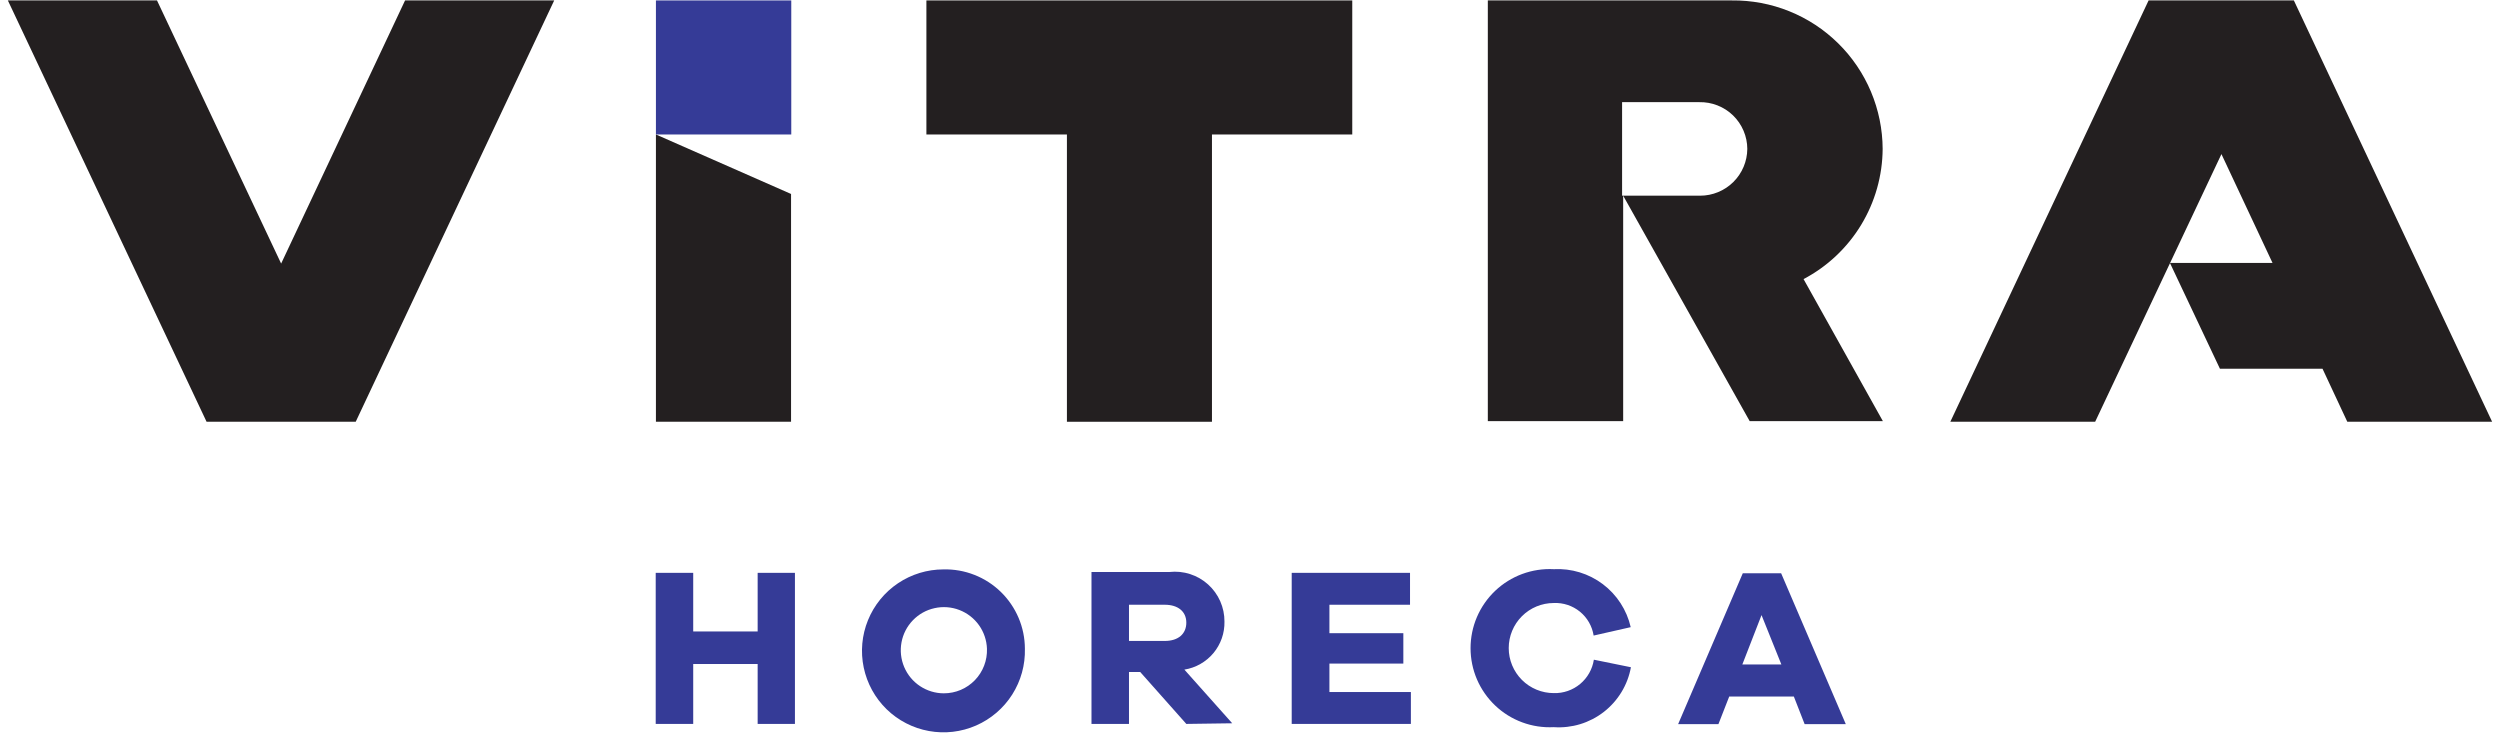
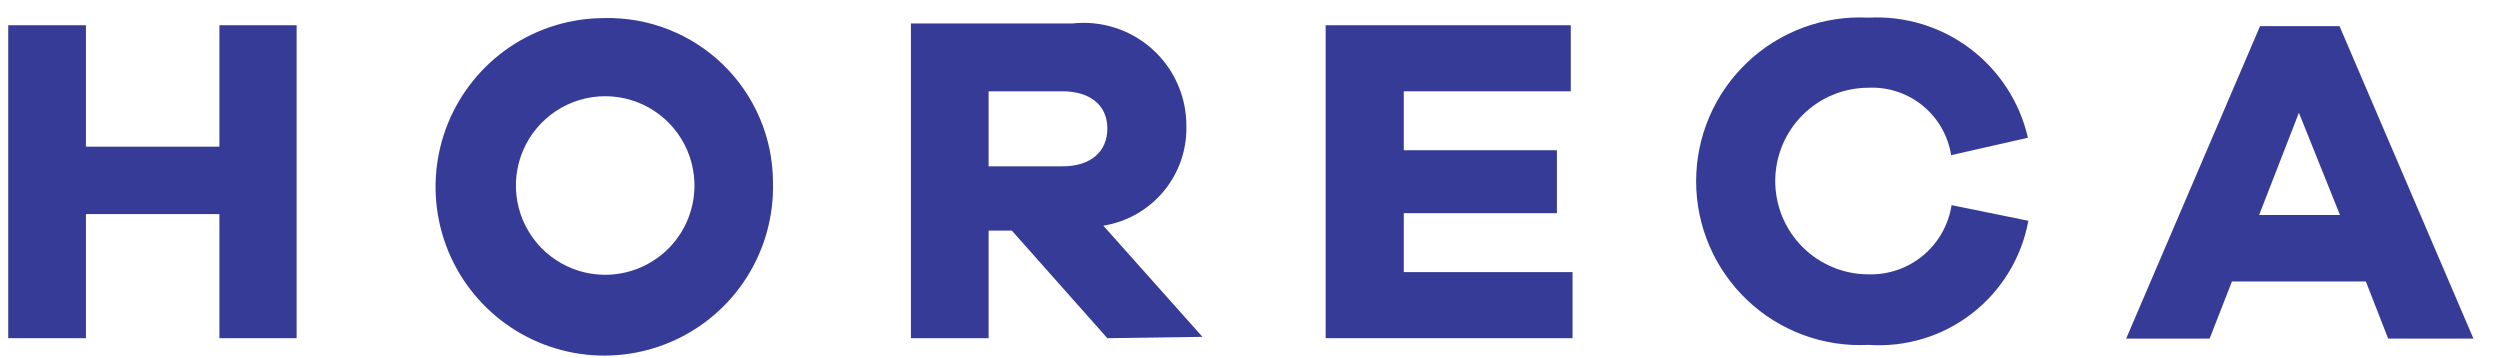
- <svg xmlns="http://www.w3.org/2000/svg" width="116" height="34" viewBox="0 0 116 34" fill="none">
-   <path d="M36.715 0.02H30.435V6.24H36.715V0.02Z" fill="#353B97" />
-   <path d="M30.435 6.24V19.57H36.705V9L30.435 6.24Z" fill="#231F20" />
-   <path d="M81.075 6.91C81.07 7.488 80.837 8.039 80.427 8.446C80.016 8.852 79.462 9.08 78.885 9.08H75.265V4.74H78.845C79.135 4.734 79.423 4.785 79.692 4.891C79.962 4.997 80.208 5.155 80.415 5.357C80.623 5.559 80.788 5.801 80.901 6.067C81.015 6.334 81.074 6.621 81.075 6.91ZM87.355 6.91C87.351 5.997 87.166 5.094 86.812 4.253C86.457 3.411 85.94 2.648 85.289 2.008C84.639 1.368 83.868 0.862 83.021 0.521C82.174 0.18 81.268 0.01 80.355 0.02H69.035V19.54H75.315V9.08L81.185 19.54H87.365L83.685 12.95C84.786 12.37 85.709 11.501 86.355 10.438C87.001 9.374 87.347 8.155 87.355 6.91Z" fill="#231F20" />
-   <path d="M62.745 0.02H42.985V6.24H49.505V19.57H56.235V6.24H62.745V0.02Z" fill="#231F20" />
-   <path d="M18.795 0.02L13.045 12.23L7.285 0.02H0.365L9.585 19.57H16.505L25.715 0.02H18.795Z" fill="#231F20" />
-   <path d="M115.635 19.57L106.435 0.02H99.695L90.495 19.57H97.215L103.075 7.15L105.445 12.2H100.685L103.005 17.11H107.765L108.915 19.57H115.635Z" fill="#231F20" />
-   <path d="M36.885 33.59H35.155V30.81H32.165V33.59H30.425V26.58H32.165V29.3H35.155V26.58H36.885V33.59Z" fill="#353B97" />
-   <path d="M45.795 30.1C45.781 29.708 45.652 29.328 45.425 29.009C45.197 28.689 44.88 28.444 44.513 28.303C44.147 28.162 43.747 28.133 43.364 28.218C42.98 28.302 42.631 28.498 42.358 28.78C42.085 29.063 41.901 29.419 41.83 29.805C41.758 30.191 41.802 30.59 41.955 30.951C42.108 31.312 42.364 31.621 42.691 31.837C43.019 32.054 43.403 32.17 43.795 32.17C44.064 32.17 44.33 32.116 44.577 32.012C44.824 31.907 45.048 31.753 45.235 31.56C45.421 31.367 45.567 31.138 45.663 30.887C45.76 30.636 45.804 30.369 45.795 30.1ZM47.555 30.1C47.575 30.852 47.37 31.592 46.967 32.227C46.564 32.861 45.981 33.361 45.292 33.663C44.603 33.965 43.84 34.054 43.101 33.919C42.361 33.785 41.678 33.433 41.139 32.909C40.601 32.384 40.231 31.711 40.077 30.975C39.922 30.239 39.991 29.474 40.274 28.778C40.557 28.081 41.041 27.485 41.665 27.065C42.289 26.645 43.023 26.421 43.775 26.42C44.266 26.408 44.755 26.494 45.212 26.674C45.67 26.853 46.087 27.122 46.439 27.465C46.791 27.808 47.071 28.218 47.263 28.67C47.455 29.123 47.554 29.609 47.555 30.1Z" fill="#353B97" />
-   <path d="M54.045 29.74C54.675 29.74 55.045 29.41 55.045 28.89C55.045 28.37 54.655 28.06 54.045 28.06H52.385V29.74H54.045ZM55.045 33.59L52.905 31.18H52.385V33.59H50.645V26.54H54.265C54.587 26.505 54.914 26.538 55.222 26.638C55.531 26.738 55.815 26.901 56.056 27.119C56.296 27.336 56.489 27.602 56.619 27.898C56.75 28.195 56.817 28.516 56.815 28.84C56.827 29.374 56.645 29.894 56.303 30.304C55.961 30.713 55.482 30.986 54.955 31.07L57.175 33.56L55.045 33.59Z" fill="#353B97" />
-   <path d="M65.465 33.59H59.935V26.58H65.425V28.06H61.685V29.38H65.115V30.79H61.685V32.11H65.465V33.59Z" fill="#353B97" />
-   <path d="M75.675 30.96C75.525 31.783 75.076 32.521 74.416 33.034C73.755 33.547 72.929 33.798 72.095 33.74C71.598 33.766 71.1 33.691 70.633 33.518C70.166 33.346 69.738 33.08 69.377 32.737C69.016 32.394 68.728 31.981 68.531 31.524C68.335 31.066 68.234 30.573 68.234 30.075C68.234 29.577 68.335 29.084 68.531 28.627C68.728 28.169 69.016 27.756 69.377 27.413C69.738 27.07 70.166 26.805 70.633 26.632C71.1 26.46 71.598 26.384 72.095 26.41C72.912 26.366 73.718 26.612 74.371 27.104C75.024 27.596 75.482 28.303 75.665 29.1L73.945 29.49C73.876 29.055 73.65 28.66 73.309 28.382C72.967 28.103 72.535 27.96 72.095 27.98C71.541 27.98 71.009 28.2 70.617 28.592C70.225 28.984 70.005 29.516 70.005 30.07C70.005 30.625 70.225 31.156 70.617 31.548C71.009 31.94 71.541 32.16 72.095 32.16C72.541 32.173 72.975 32.022 73.318 31.737C73.66 31.451 73.887 31.051 73.955 30.61L75.675 30.96Z" fill="#353B97" />
-   <path d="M81.735 28.54L80.845 30.83H82.655L81.735 28.54ZM83.735 33.6L83.235 32.32H80.235L79.735 33.6H77.865L80.865 26.6H82.645L85.645 33.6H83.735Z" fill="#353B97" />
+ <svg xmlns="http://www.w3.org/2000/svg" width="84" height="12" viewBox="0 0 84 12" fill="none">
+   <path d="M9.967 11.363H7.372V7.193H2.887V11.363H0.277V0.848H2.887V4.928H7.372V0.848H9.967V11.363Z" fill="#353B97" />
+   <path d="M23.332 6.128C23.312 5.54 23.119 4.97 22.777 4.491C22.435 4.012 21.959 3.643 21.41 3.432C20.86 3.221 20.26 3.177 19.685 3.304C19.111 3.431 18.586 3.725 18.177 4.149C17.768 4.572 17.492 5.106 17.385 5.685C17.277 6.264 17.342 6.862 17.572 7.404C17.802 7.946 18.186 8.409 18.677 8.734C19.168 9.059 19.744 9.233 20.332 9.233C20.735 9.233 21.134 9.152 21.505 8.995C21.876 8.838 22.212 8.607 22.492 8.318C22.772 8.028 22.991 7.685 23.135 7.308C23.279 6.932 23.346 6.531 23.332 6.128ZM25.972 6.128C26.002 7.255 25.695 8.366 25.091 9.318C24.486 10.27 23.611 11.02 22.578 11.472C21.545 11.924 20.401 12.058 19.291 11.857C18.181 11.655 17.157 11.127 16.349 10.341C15.541 9.554 14.986 8.544 14.755 7.441C14.524 6.337 14.627 5.189 15.051 4.144C15.476 3.099 16.202 2.205 17.137 1.575C18.073 0.945 19.175 0.608 20.302 0.608C21.039 0.59 21.772 0.719 22.459 0.989C23.145 1.258 23.77 1.661 24.299 2.175C24.827 2.69 25.247 3.304 25.534 3.983C25.822 4.662 25.971 5.391 25.972 6.128V6.128Z" fill="#353B97" />
+   <path d="M35.707 5.588C36.652 5.588 37.207 5.093 37.207 4.313C37.207 3.533 36.622 3.068 35.707 3.068H33.217V5.588H35.707ZM37.207 11.363L33.997 7.748H33.217V11.363H30.607V0.788H36.037C36.521 0.735 37.01 0.785 37.473 0.935C37.936 1.084 38.362 1.33 38.723 1.656C39.084 1.982 39.373 2.38 39.569 2.825C39.765 3.27 39.865 3.752 39.862 4.238C39.88 5.038 39.607 5.818 39.094 6.433C38.581 7.048 37.863 7.456 37.072 7.583L40.402 11.318L37.207 11.363Z" fill="#353B97" />
+   <path d="M52.837 11.363H44.542V0.848H52.778V3.068H47.167V5.048H52.312V7.163H47.167V9.143H52.837V11.363Z" fill="#353B97" />
+   <path d="M68.153 7.418C67.927 8.652 67.254 9.759 66.264 10.528C65.273 11.298 64.034 11.675 62.782 11.588C62.036 11.627 61.29 11.514 60.589 11.255C59.888 10.996 59.247 10.598 58.706 10.083C58.164 9.569 57.732 8.95 57.437 8.263C57.142 7.577 56.99 6.838 56.99 6.091C56.99 5.343 57.142 4.604 57.437 3.918C57.732 3.231 58.164 2.612 58.706 2.098C59.247 1.583 59.888 1.185 60.589 0.926C61.29 0.667 62.036 0.554 62.782 0.593C64.007 0.527 65.216 0.895 66.196 1.633C67.176 2.372 67.864 3.432 68.138 4.628L65.558 5.213C65.455 4.56 65.115 3.968 64.603 3.55C64.091 3.132 63.443 2.918 62.782 2.948C61.951 2.948 61.154 3.278 60.566 3.866C59.978 4.454 59.648 5.252 59.648 6.083C59.648 6.914 59.978 7.712 60.566 8.3C61.154 8.888 61.951 9.218 62.782 9.218C63.451 9.237 64.103 9.011 64.617 8.583C65.131 8.155 65.47 7.554 65.573 6.893L68.153 7.418Z" fill="#353B97" />
+   <path d="M77.243 3.788L75.907 7.223H78.623L77.243 3.788ZM80.243 11.378L79.493 9.458H74.993L74.243 11.378H71.438L75.938 0.878H78.608L83.108 11.378H80.243Z" fill="#353B97" />
</svg>
